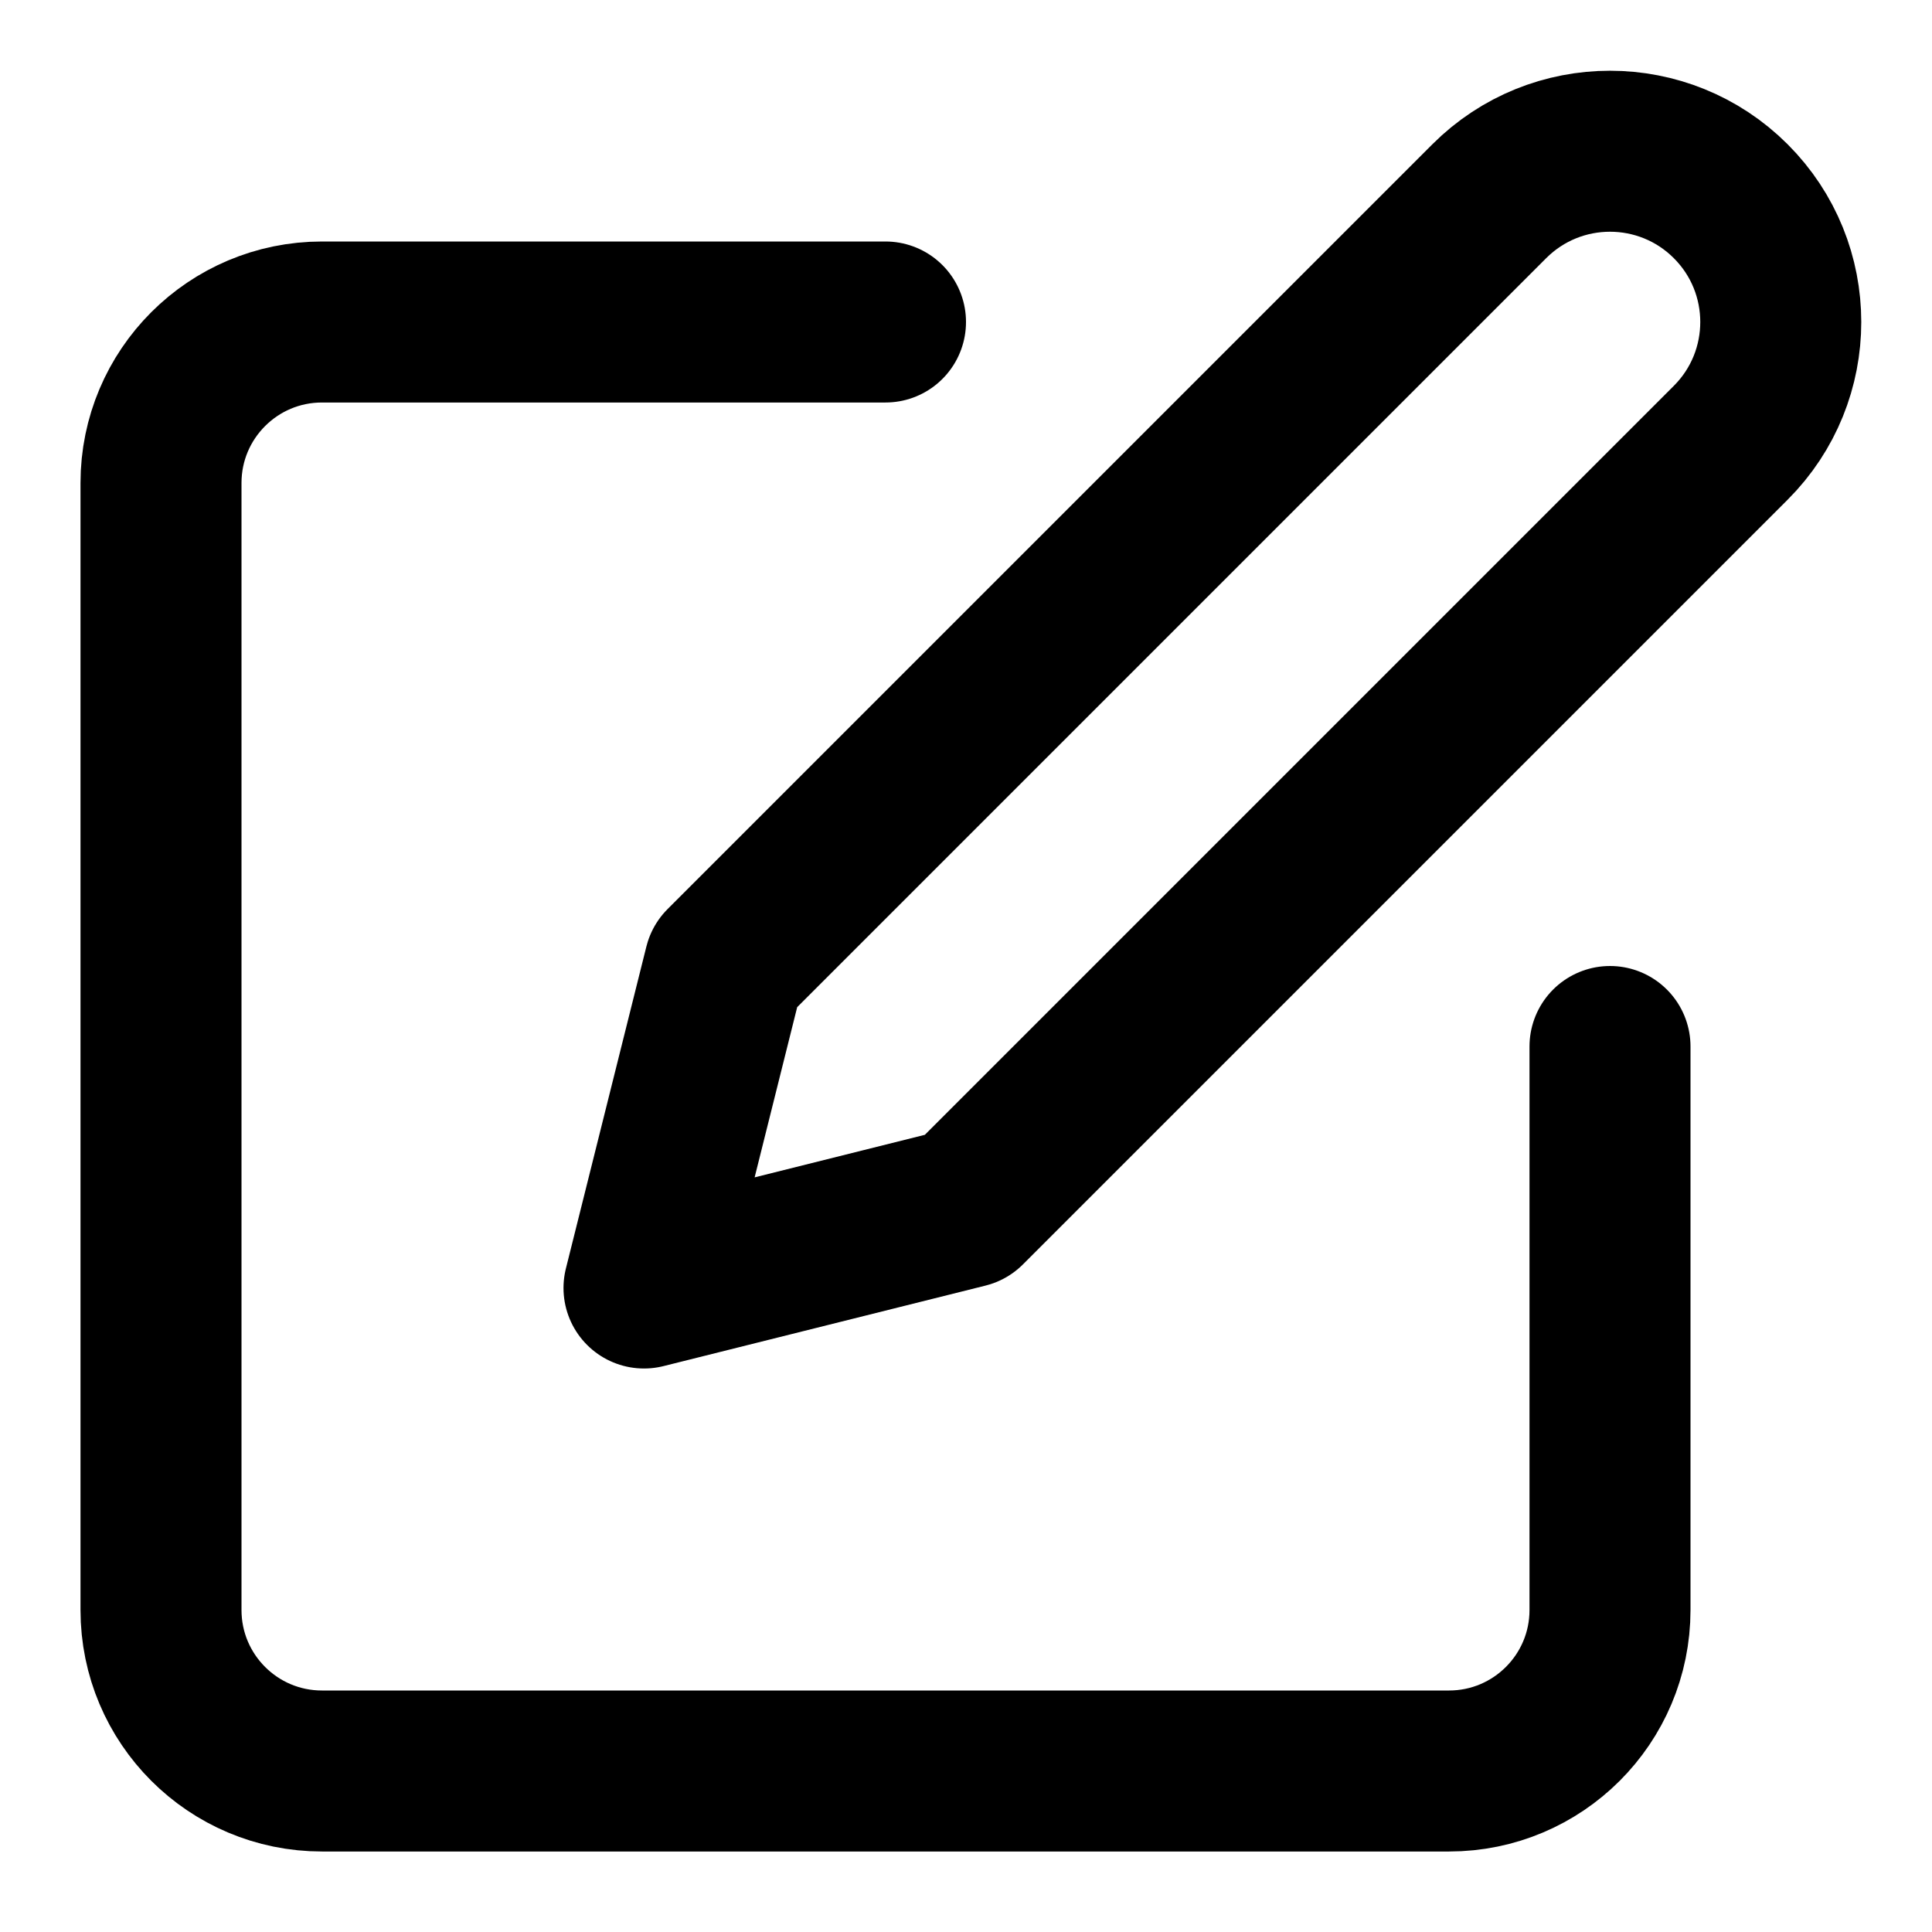
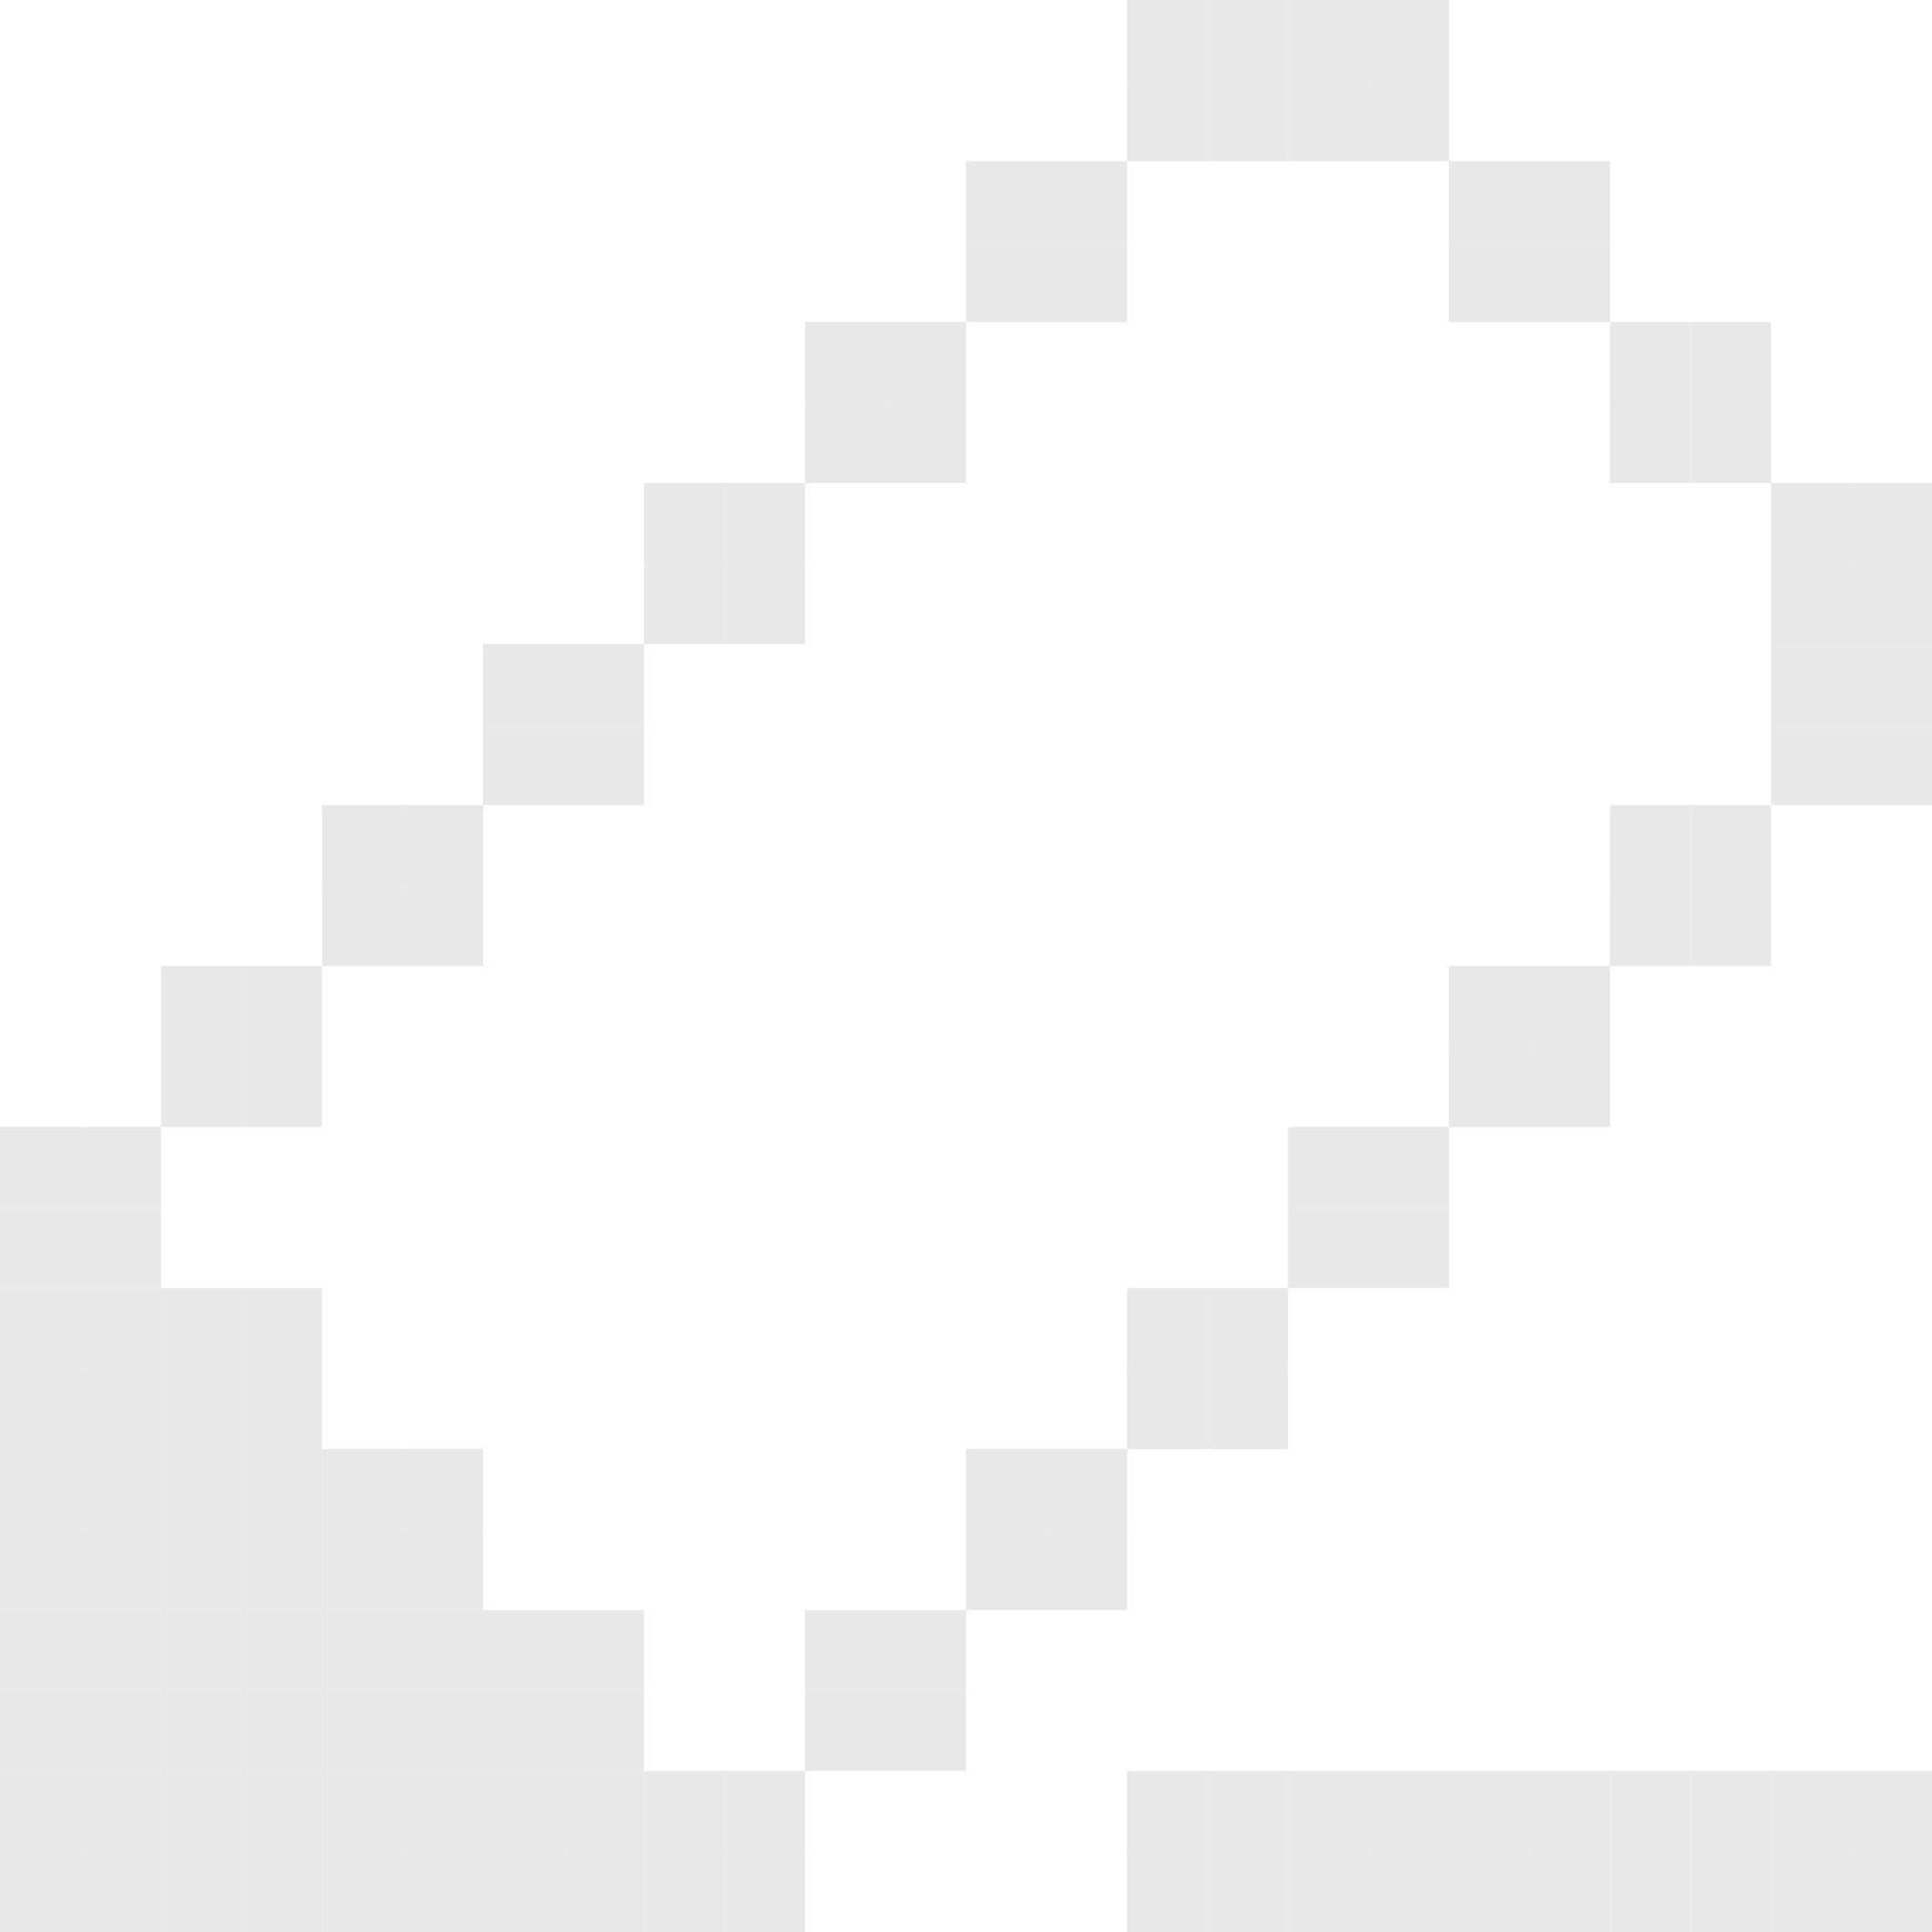
- <svg xmlns="http://www.w3.org/2000/svg" viewBox="0 0 24 24" fill="none" stroke="currentColor" stroke-width="2" stroke-linecap="round" stroke-linejoin="round">
-   <path d="M11 4H4a2 2 0 0 0-2 2v14a2 2 0 0 0 2 2h14a2 2 0 0 0 2-2v-7" />
-   <path d="M18.5 2.5a2.121 2.121 0 0 1 3 3L12 15l-4 1 1-4 9.5-9.5z" />
+ <svg xmlns="http://www.w3.org/2000/svg" width="32" height="32" viewBox="0 0 32 32" fill="none">
+   <path d="M20 0H18.667V1.333H20V0Z" fill="#E8E8E8" />
+   <path d="M21.333 0H20V1.333H21.333V0Z" fill="#E8E8E8" />
+   <path d="M22.667 0H21.333V1.333H22.667V0Z" fill="#E8E8E8" />
+   <path d="M24 0H22.667V1.333H24V0Z" fill="#E8E8E8" />
+   <path d="M20 1.333H18.667V2.667H20V1.333Z" fill="#E8E8E8" />
+   <path d="M21.333 1.333H20V2.667H21.333V1.333Z" fill="#E8E8E8" />
+   <path d="M22.667 1.333H21.333V2.667H22.667V1.333Z" fill="#E8E8E8" />
+   <path d="M24 1.333H22.667V2.667H24V1.333Z" fill="#E8E8E8" />
+   <path d="M17.333 2.667H16V4H17.333V2.667Z" fill="#E8E8E8" />
+   <path d="M18.667 2.667H17.333V4H18.667V2.667Z" fill="#E8E8E8" />
+   <path d="M25.333 2.667H24V4H25.333V2.667Z" fill="#E8E8E8" />
+   <path d="M26.667 2.667H25.333V4H26.667V2.667Z" fill="#E8E8E8" />
+   <path d="M17.333 4H16V5.333H17.333V4Z" fill="#E8E8E8" />
+   <path d="M18.667 4H17.333V5.333H18.667V4Z" fill="#E8E8E8" />
+   <path d="M25.333 4H24V5.333H25.333V4Z" fill="#E8E8E8" />
+   <path d="M26.667 4H25.333V5.333H26.667V4Z" fill="#E8E8E8" />
+   <path d="M14.667 5.333H13.333V6.667H14.667V5.333Z" fill="#E8E8E8" />
+   <path d="M16 5.333H14.667V6.667H16V5.333Z" fill="#E8E8E8" />
+   <path d="M28 5.333H26.667V6.667H28V5.333Z" fill="#E8E8E8" />
+   <path d="M29.333 5.333H28V6.667H29.333V5.333Z" fill="#E8E8E8" />
+   <path d="M14.667 6.667H13.333V8H14.667V6.667Z" fill="#E8E8E8" />
+   <path d="M16 6.667H14.667V8H16V6.667Z" fill="#E8E8E8" />
+   <path d="M28 6.667H26.667V8H28V6.667Z" fill="#E8E8E8" />
+   <path d="M29.333 6.667H28V8H29.333V6.667Z" fill="#E8E8E8" />
+   <path d="M12 8H10.667V9.333H12V8Z" fill="#E8E8E8" />
+   <path d="M13.333 8H12V9.333H13.333V8Z" fill="#E8E8E8" />
+   <path d="M30.667 8H29.333V9.333H30.667V8Z" fill="#E8E8E8" />
+   <path d="M32 8H30.667V9.333H32V8Z" fill="#E8E8E8" />
+   <path d="M12 9.333H10.667V10.667H12V9.333Z" fill="#E8E8E8" />
+   <path d="M13.333 9.333H12V10.667H13.333V9.333Z" fill="#E8E8E8" />
+   <path d="M30.667 9.333H29.333V10.667H30.667V9.333Z" fill="#E8E8E8" />
+   <path d="M32 9.333H30.667V10.667H32V9.333Z" fill="#E8E8E8" />
+   <path d="M9.333 10.667H8V12H9.333V10.667Z" fill="#E8E8E8" />
+   <path d="M10.667 10.667H9.333V12H10.667V10.667Z" fill="#E8E8E8" />
+   <path d="M30.667 10.667H29.333V12H30.667V10.667Z" fill="#E8E8E8" />
+   <path d="M32 10.667H30.667V12H32V10.667Z" fill="#E8E8E8" />
+   <path d="M9.333 12H8V13.333H9.333V12Z" fill="#E8E8E8" />
+   <path d="M10.667 12H9.333V13.333H10.667V12Z" fill="#E8E8E8" />
+   <path d="M30.667 12H29.333V13.333H30.667V12Z" fill="#E8E8E8" />
+   <path d="M32 12H30.667V13.333H32V12Z" fill="#E8E8E8" />
+   <path d="M6.667 13.333H5.333V14.667H6.667V13.333Z" fill="#E8E8E8" />
+   <path d="M8 13.333H6.667V14.667H8V13.333Z" fill="#E8E8E8" />
+   <path d="M28 13.333H26.667V14.667H28V13.333Z" fill="#E8E8E8" />
+   <path d="M29.333 13.333H28V14.667H29.333V13.333Z" fill="#E8E8E8" />
+   <path d="M6.667 14.667H5.333V16H6.667V14.667Z" fill="#E8E8E8" />
+   <path d="M8 14.667H6.667V16H8V14.667Z" fill="#E8E8E8" />
+   <path d="M28 14.667H26.667V16H28V14.667Z" fill="#E8E8E8" />
+   <path d="M29.333 14.667H28V16H29.333V14.667Z" fill="#E8E8E8" />
+   <path d="M4 16H2.667V17.333H4V16Z" fill="#E8E8E8" />
+   <path d="M5.333 16H4V17.333H5.333V16Z" fill="#E8E8E8" />
+   <path d="M25.333 16H24V17.333H25.333V16Z" fill="#E8E8E8" />
+   <path d="M26.667 16H25.333V17.333H26.667V16Z" fill="#E8E8E8" />
+   <path d="M4 17.333H2.667V18.667H4V17.333Z" fill="#E8E8E8" />
+   <path d="M5.333 17.333H4V18.667H5.333V17.333Z" fill="#E8E8E8" />
+   <path d="M25.333 17.333H24V18.667H25.333V17.333Z" fill="#E8E8E8" />
+   <path d="M26.667 17.333H25.333V18.667H26.667V17.333Z" fill="#E8E8E8" />
+   <path d="M1.333 18.667H0V20H1.333V18.667Z" fill="#E8E8E8" />
+   <path d="M2.667 18.667H1.333V20H2.667V18.667Z" fill="#E8E8E8" />
+   <path d="M22.667 18.667H21.333V20H22.667V18.667Z" fill="#E8E8E8" />
+   <path d="M24 18.667H22.667V20H24V18.667Z" fill="#E8E8E8" />
+   <path d="M1.333 20H0V21.333H1.333V20Z" fill="#E8E8E8" />
+   <path d="M2.667 20H1.333V21.333H2.667V20Z" fill="#E8E8E8" />
+   <path d="M22.667 20H21.333V21.333H22.667V20Z" fill="#E8E8E8" />
+   <path d="M24 20H22.667V21.333H24V20Z" fill="#E8E8E8" />
+   <path d="M1.333 21.333H0V22.667H1.333V21.333Z" fill="#E8E8E8" />
+   <path d="M2.667 21.333H1.333V22.667H2.667V21.333Z" fill="#E8E8E8" />
+   <path d="M4 21.333H2.667V22.667H4V21.333Z" fill="#E8E8E8" />
+   <path d="M5.333 21.333H4V22.667H5.333V21.333Z" fill="#E8E8E8" />
+   <path d="M20 21.333H18.667V22.667H20V21.333Z" fill="#E8E8E8" />
+   <path d="M21.333 21.333H20V22.667H21.333V21.333Z" fill="#E8E8E8" />
+   <path d="M1.333 22.667H0V24H1.333V22.667Z" fill="#E8E8E8" />
+   <path d="M2.667 22.667H1.333V24H2.667V22.667Z" fill="#E8E8E8" />
+   <path d="M4 22.667H2.667V24H4V22.667Z" fill="#E8E8E8" />
+   <path d="M5.333 22.667H4V24H5.333V22.667Z" fill="#E8E8E8" />
+   <path d="M20 22.667H18.667V24H20V22.667Z" fill="#E8E8E8" />
+   <path d="M21.333 22.667H20V24H21.333V22.667Z" fill="#E8E8E8" />
+   <path d="M1.333 24H0V25.333H1.333V24Z" fill="#E8E8E8" />
+   <path d="M2.667 24H1.333V25.333H2.667V24Z" fill="#E8E8E8" />
+   <path d="M4 24H2.667V25.333H4V24Z" fill="#E8E8E8" />
+   <path d="M5.333 24H4V25.333H5.333V24Z" fill="#E8E8E8" />
+   <path d="M6.667 24H5.333V25.333H6.667V24Z" fill="#E8E8E8" />
+   <path d="M8 24H6.667V25.333H8V24Z" fill="#E8E8E8" />
+   <path d="M17.333 24H16V25.333H17.333V24Z" fill="#E8E8E8" />
+   <path d="M18.667 24H17.333V25.333H18.667V24Z" fill="#E8E8E8" />
+   <path d="M1.333 25.333H0V26.667H1.333V25.333Z" fill="#E8E8E8" />
+   <path d="M2.667 25.333H1.333V26.667H2.667V25.333Z" fill="#E8E8E8" />
+   <path d="M4 25.333H2.667V26.667H4V25.333Z" fill="#E8E8E8" />
+   <path d="M5.333 25.333H4V26.667H5.333V25.333Z" fill="#E8E8E8" />
+   <path d="M6.667 25.333H5.333V26.667H6.667V25.333Z" fill="#E8E8E8" />
+   <path d="M8 25.333H6.667V26.667H8V25.333Z" fill="#E8E8E8" />
+   <path d="M17.333 25.333H16V26.667H17.333V25.333Z" fill="#E8E8E8" />
+   <path d="M18.667 25.333H17.333V26.667H18.667V25.333Z" fill="#E8E8E8" />
+   <path d="M1.333 26.667H0V28H1.333V26.667Z" fill="#E8E8E8" />
+   <path d="M2.667 26.667H1.333V28H2.667V26.667Z" fill="#E8E8E8" />
+   <path d="M4 26.667H2.667V28H4V26.667Z" fill="#E8E8E8" />
+   <path d="M5.333 26.667H4V28H5.333V26.667Z" fill="#E8E8E8" />
+   <path d="M6.667 26.667H5.333V28H6.667V26.667Z" fill="#E8E8E8" />
+   <path d="M8 26.667H6.667V28H8V26.667Z" fill="#E8E8E8" />
+   <path d="M9.333 26.667H8V28H9.333V26.667Z" fill="#E8E8E8" />
+   <path d="M10.667 26.667H9.333V28H10.667V26.667Z" fill="#E8E8E8" />
+   <path d="M14.667 26.667H13.333V28H14.667V26.667Z" fill="#E8E8E8" />
+   <path d="M16 26.667H14.667V28H16V26.667Z" fill="#E8E8E8" />
+   <path d="M1.333 28H0V29.333H1.333V28Z" fill="#E8E8E8" />
+   <path d="M2.667 28H1.333V29.333H2.667V28Z" fill="#E8E8E8" />
+   <path d="M4 28H2.667V29.333H4V28Z" fill="#E8E8E8" />
+   <path d="M5.333 28H4V29.333H5.333V28Z" fill="#E8E8E8" />
+   <path d="M6.667 28H5.333V29.333H6.667V28Z" fill="#E8E8E8" />
+   <path d="M8 28H6.667V29.333H8V28Z" fill="#E8E8E8" />
+   <path d="M9.333 28H8V29.333H9.333V28Z" fill="#E8E8E8" />
+   <path d="M10.667 28H9.333V29.333H10.667V28Z" fill="#E8E8E8" />
+   <path d="M14.667 28H13.333V29.333H14.667V28Z" fill="#E8E8E8" />
+   <path d="M16 28H14.667V29.333H16V28Z" fill="#E8E8E8" />
+   <path d="M1.333 29.333H0V30.667H1.333V29.333Z" fill="#E8E8E8" />
+   <path d="M2.667 29.333H1.333V30.667H2.667V29.333Z" fill="#E8E8E8" />
+   <path d="M4 29.333H2.667V30.667H4V29.333Z" fill="#E8E8E8" />
+   <path d="M5.333 29.333H4V30.667H5.333V29.333Z" fill="#E8E8E8" />
+   <path d="M6.667 29.333H5.333V30.667H6.667V29.333Z" fill="#E8E8E8" />
+   <path d="M8 29.333H6.667V30.667H8V29.333Z" fill="#E8E8E8" />
+   <path d="M9.333 29.333H8V30.667H9.333V29.333Z" fill="#E8E8E8" />
+   <path d="M10.667 29.333H9.333V30.667H10.667V29.333Z" fill="#E8E8E8" />
+   <path d="M12 29.333H10.667V30.667H12V29.333Z" fill="#E8E8E8" />
+   <path d="M13.333 29.333H12V30.667H13.333V29.333Z" fill="#E8E8E8" />
+   <path d="M20 29.333H18.667V30.667H20V29.333Z" fill="#E8E8E8" />
+   <path d="M21.333 29.333H20V30.667H21.333V29.333Z" fill="#E8E8E8" />
+   <path d="M22.667 29.333H21.333V30.667H22.667V29.333Z" fill="#E8E8E8" />
+   <path d="M24 29.333H22.667V30.667H24V29.333Z" fill="#E8E8E8" />
+   <path d="M25.333 29.333H24V30.667H25.333V29.333Z" fill="#E8E8E8" />
+   <path d="M26.667 29.333H25.333V30.667H26.667V29.333Z" fill="#E8E8E8" />
+   <path d="M28 29.333H26.667V30.667H28V29.333Z" fill="#E8E8E8" />
+   <path d="M29.333 29.333H28V30.667H29.333V29.333Z" fill="#E8E8E8" />
+   <path d="M30.667 29.333H29.333V30.667H30.667V29.333Z" fill="#E8E8E8" />
+   <path d="M32 29.333H30.667V30.667H32V29.333Z" fill="#E8E8E8" />
+   <path d="M1.333 30.667H0V32H1.333V30.667Z" fill="#E8E8E8" />
+   <path d="M2.667 30.667H1.333V32H2.667V30.667Z" fill="#E8E8E8" />
+   <path d="M4 30.667H2.667V32H4V30.667Z" fill="#E8E8E8" />
+   <path d="M5.333 30.667H4V32H5.333V30.667Z" fill="#E8E8E8" />
+   <path d="M6.667 30.667H5.333V32H6.667V30.667Z" fill="#E8E8E8" />
+   <path d="M8 30.667H6.667V32H8V30.667Z" fill="#E8E8E8" />
+   <path d="M9.333 30.667H8V32H9.333V30.667Z" fill="#E8E8E8" />
+   <path d="M10.667 30.667H9.333V32H10.667V30.667Z" fill="#E8E8E8" />
+   <path d="M12 30.667H10.667V32H12V30.667Z" fill="#E8E8E8" />
+   <path d="M13.333 30.667H12V32H13.333V30.667Z" fill="#E8E8E8" />
+   <path d="M20 30.667H18.667V32H20V30.667Z" fill="#E8E8E8" />
+   <path d="M21.333 30.667H20V32H21.333V30.667Z" fill="#E8E8E8" />
+   <path d="M22.667 30.667H21.333V32H22.667V30.667Z" fill="#E8E8E8" />
+   <path d="M24 30.667H22.667V32H24V30.667Z" fill="#E8E8E8" />
+   <path d="M25.333 30.667H24V32H25.333V30.667Z" fill="#E8E8E8" />
+   <path d="M26.667 30.667H25.333V32H26.667V30.667Z" fill="#E8E8E8" />
+   <path d="M28 30.667H26.667V32H28V30.667Z" fill="#E8E8E8" />
+   <path d="M29.333 30.667H28V32H29.333V30.667Z" fill="#E8E8E8" />
+   <path d="M30.667 30.667H29.333V32H30.667V30.667Z" fill="#E8E8E8" />
+   <path d="M32 30.667H30.667V32H32V30.667Z" fill="#E8E8E8" />
</svg>
